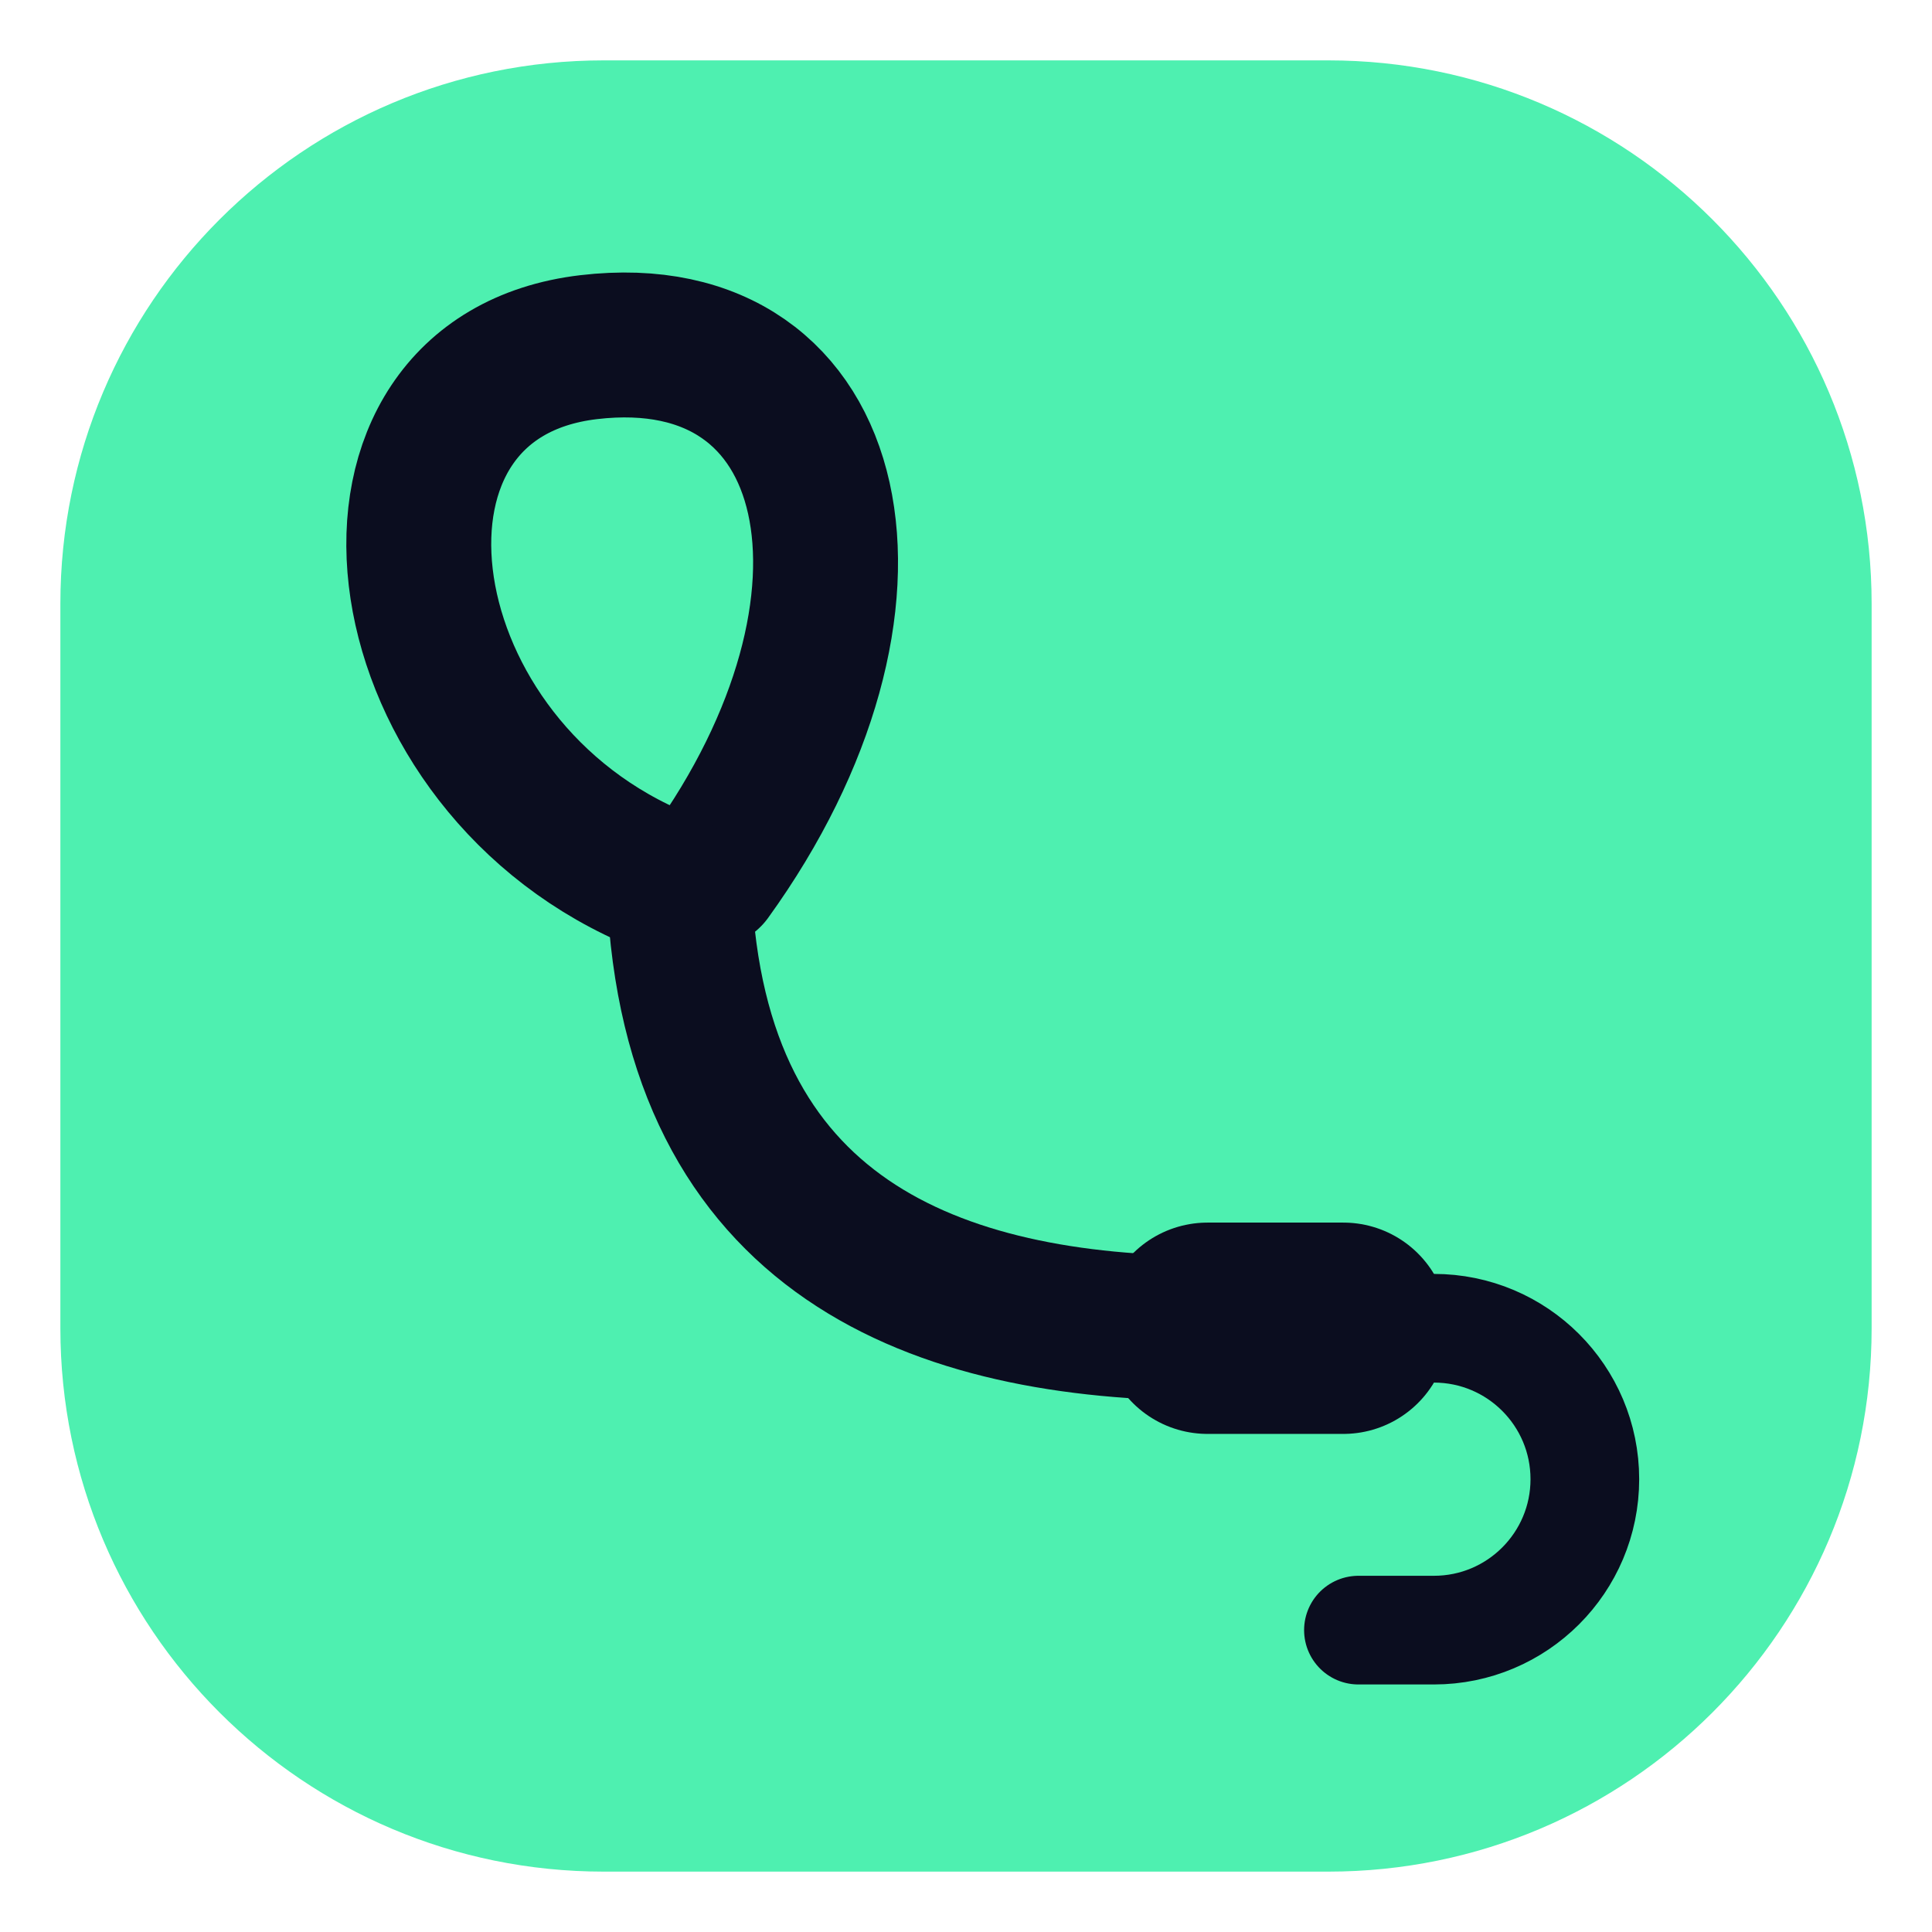
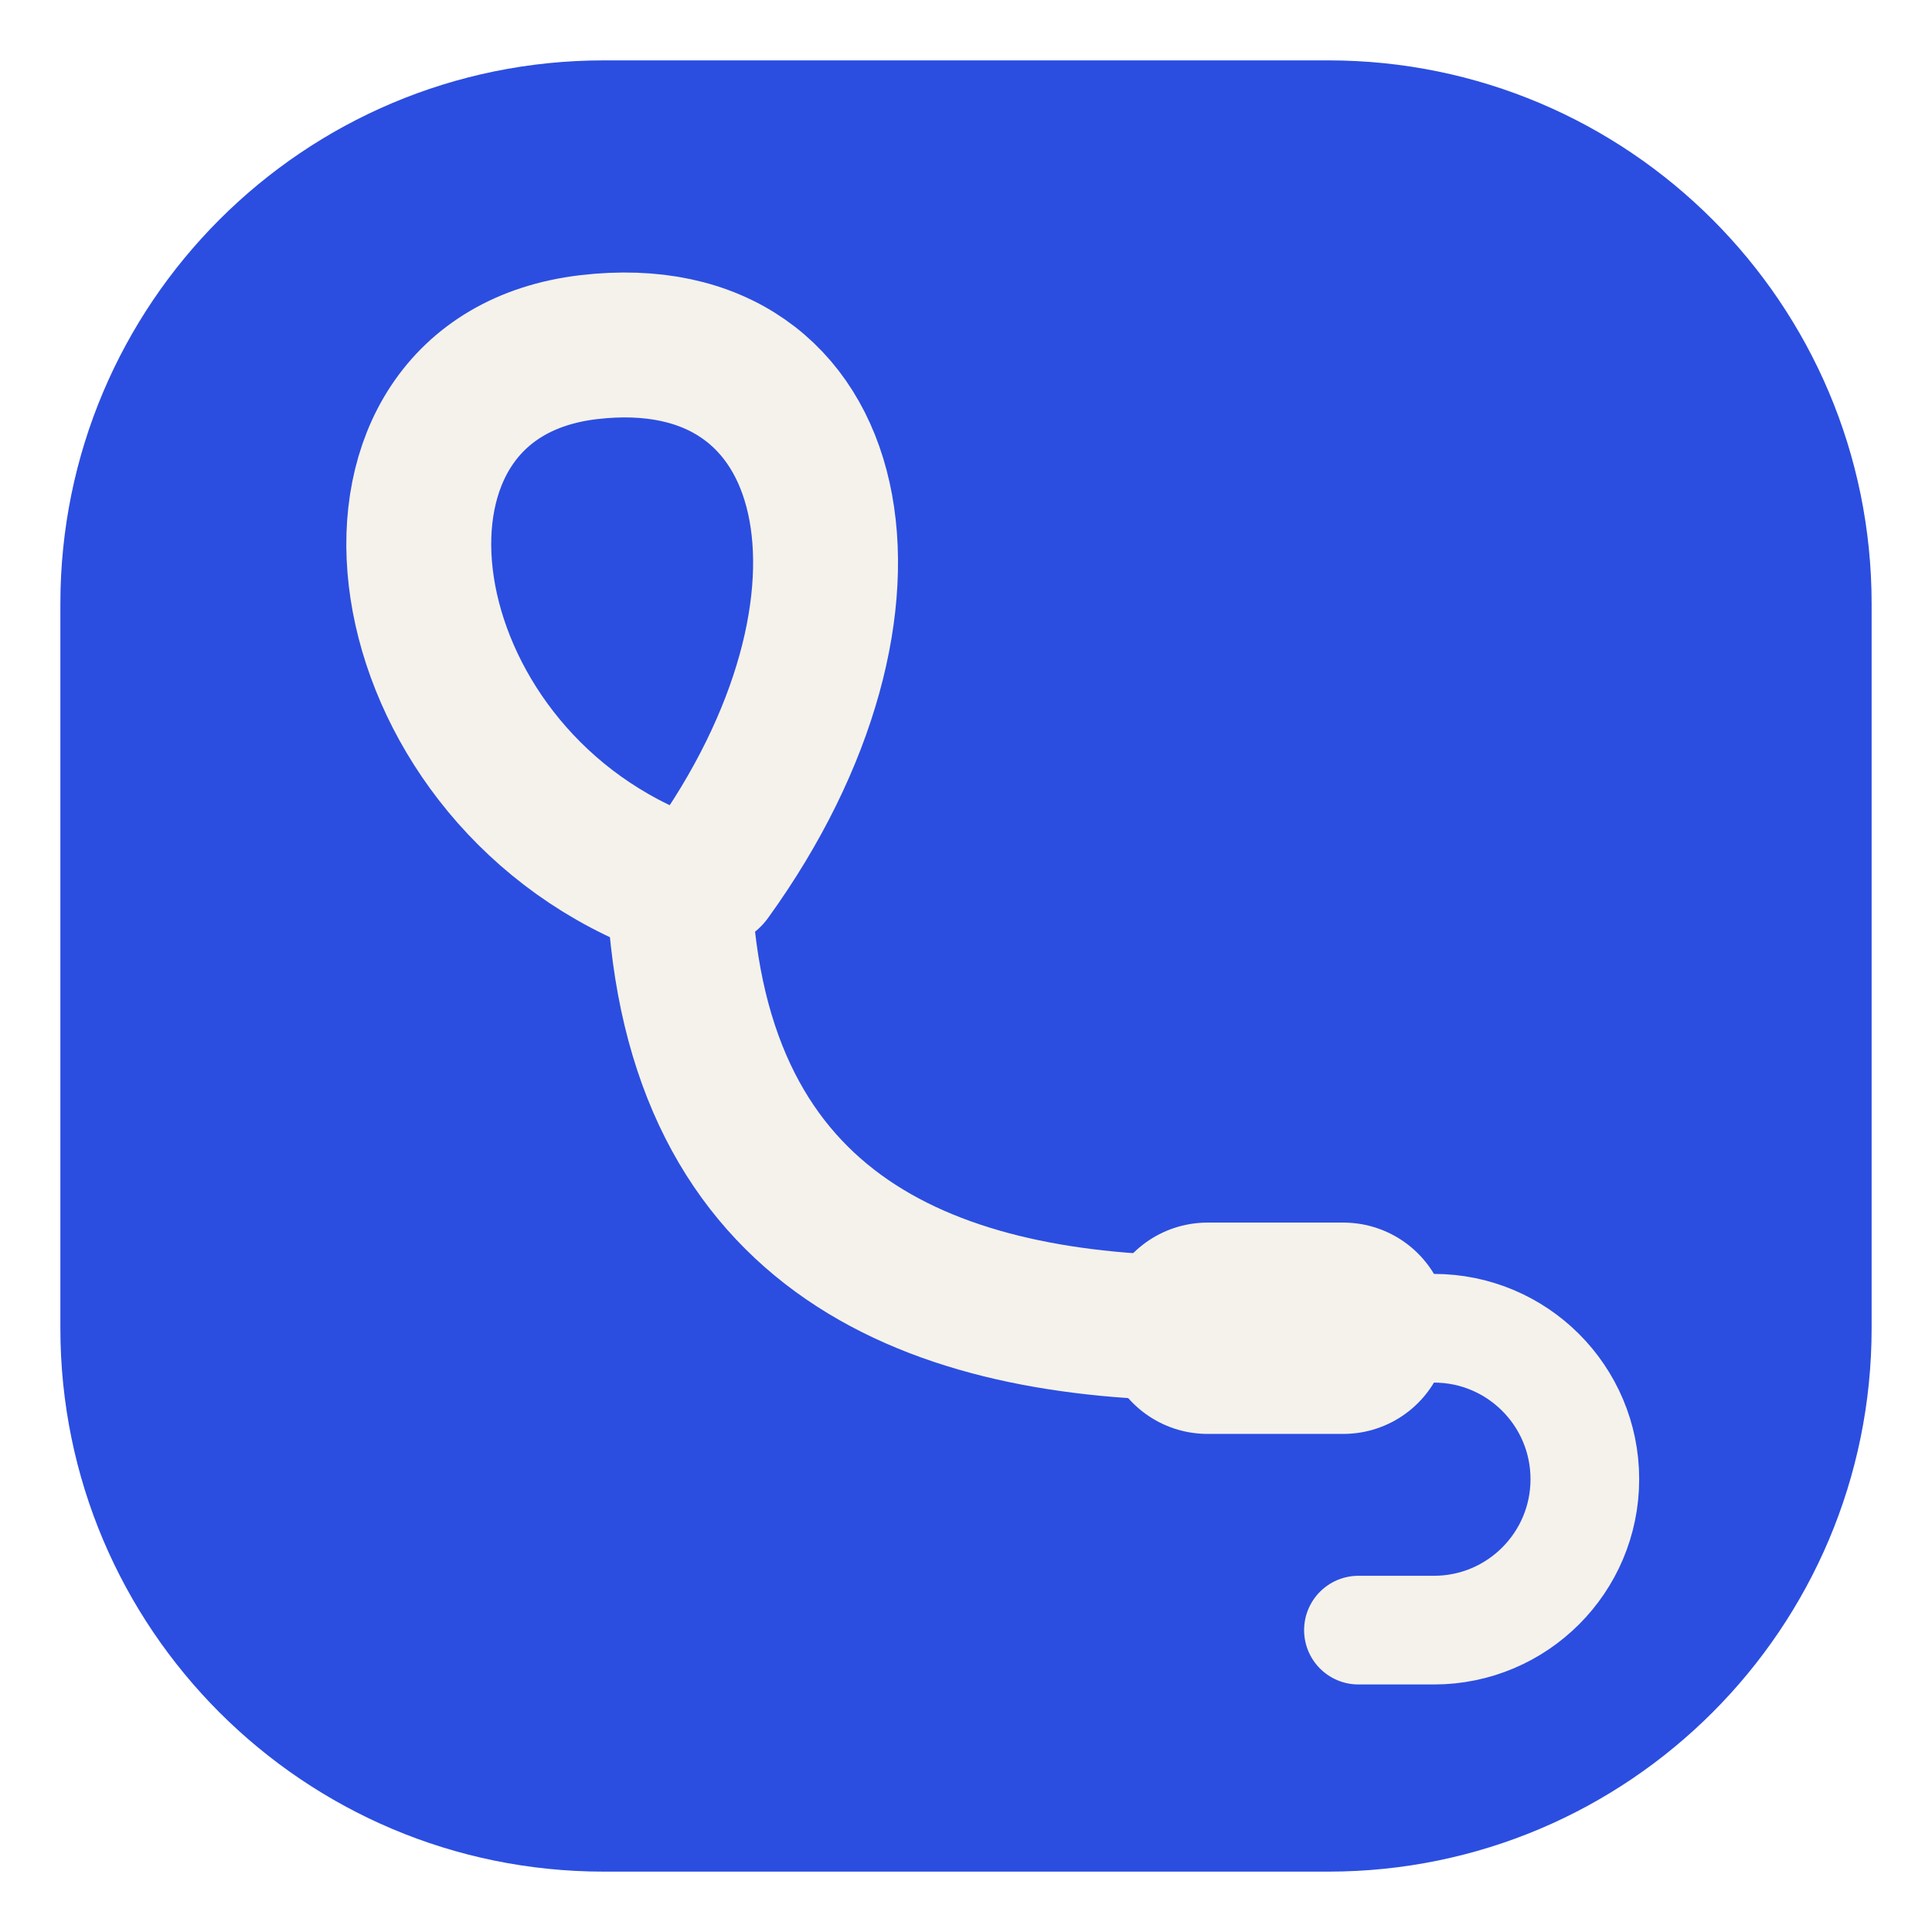
<svg xmlns="http://www.w3.org/2000/svg" viewBox="0 0 64 64">
-   <rect x="2" y="2" width="60" height="60" rx="18" fill="#4ef0b0" />
-   <g fill="none" stroke="#0b0d1f" stroke-linecap="round" stroke-linejoin="round">
+   <rect x="2" y="2" width="60" height="60" rx="18" fill="#2b4ee0" />
+   <g fill="none" stroke="#f5f2eb" stroke-linecap="round" stroke-linejoin="round">
    <path d="M21.5 29C12.5 25 11 12.5 19.5 11.5S30 20 23.5 29" stroke-width="4.8" />
    <path d="M22.5 29.5C23 41 31 44 40 44" stroke-width="4.8" />
    <path d="M40 44h4.5" stroke-width="7" />
    <path d="M45 44h2.5a5 5 0 0 1 0 10H45" stroke-width="3.6" />
  </g>
</svg>
